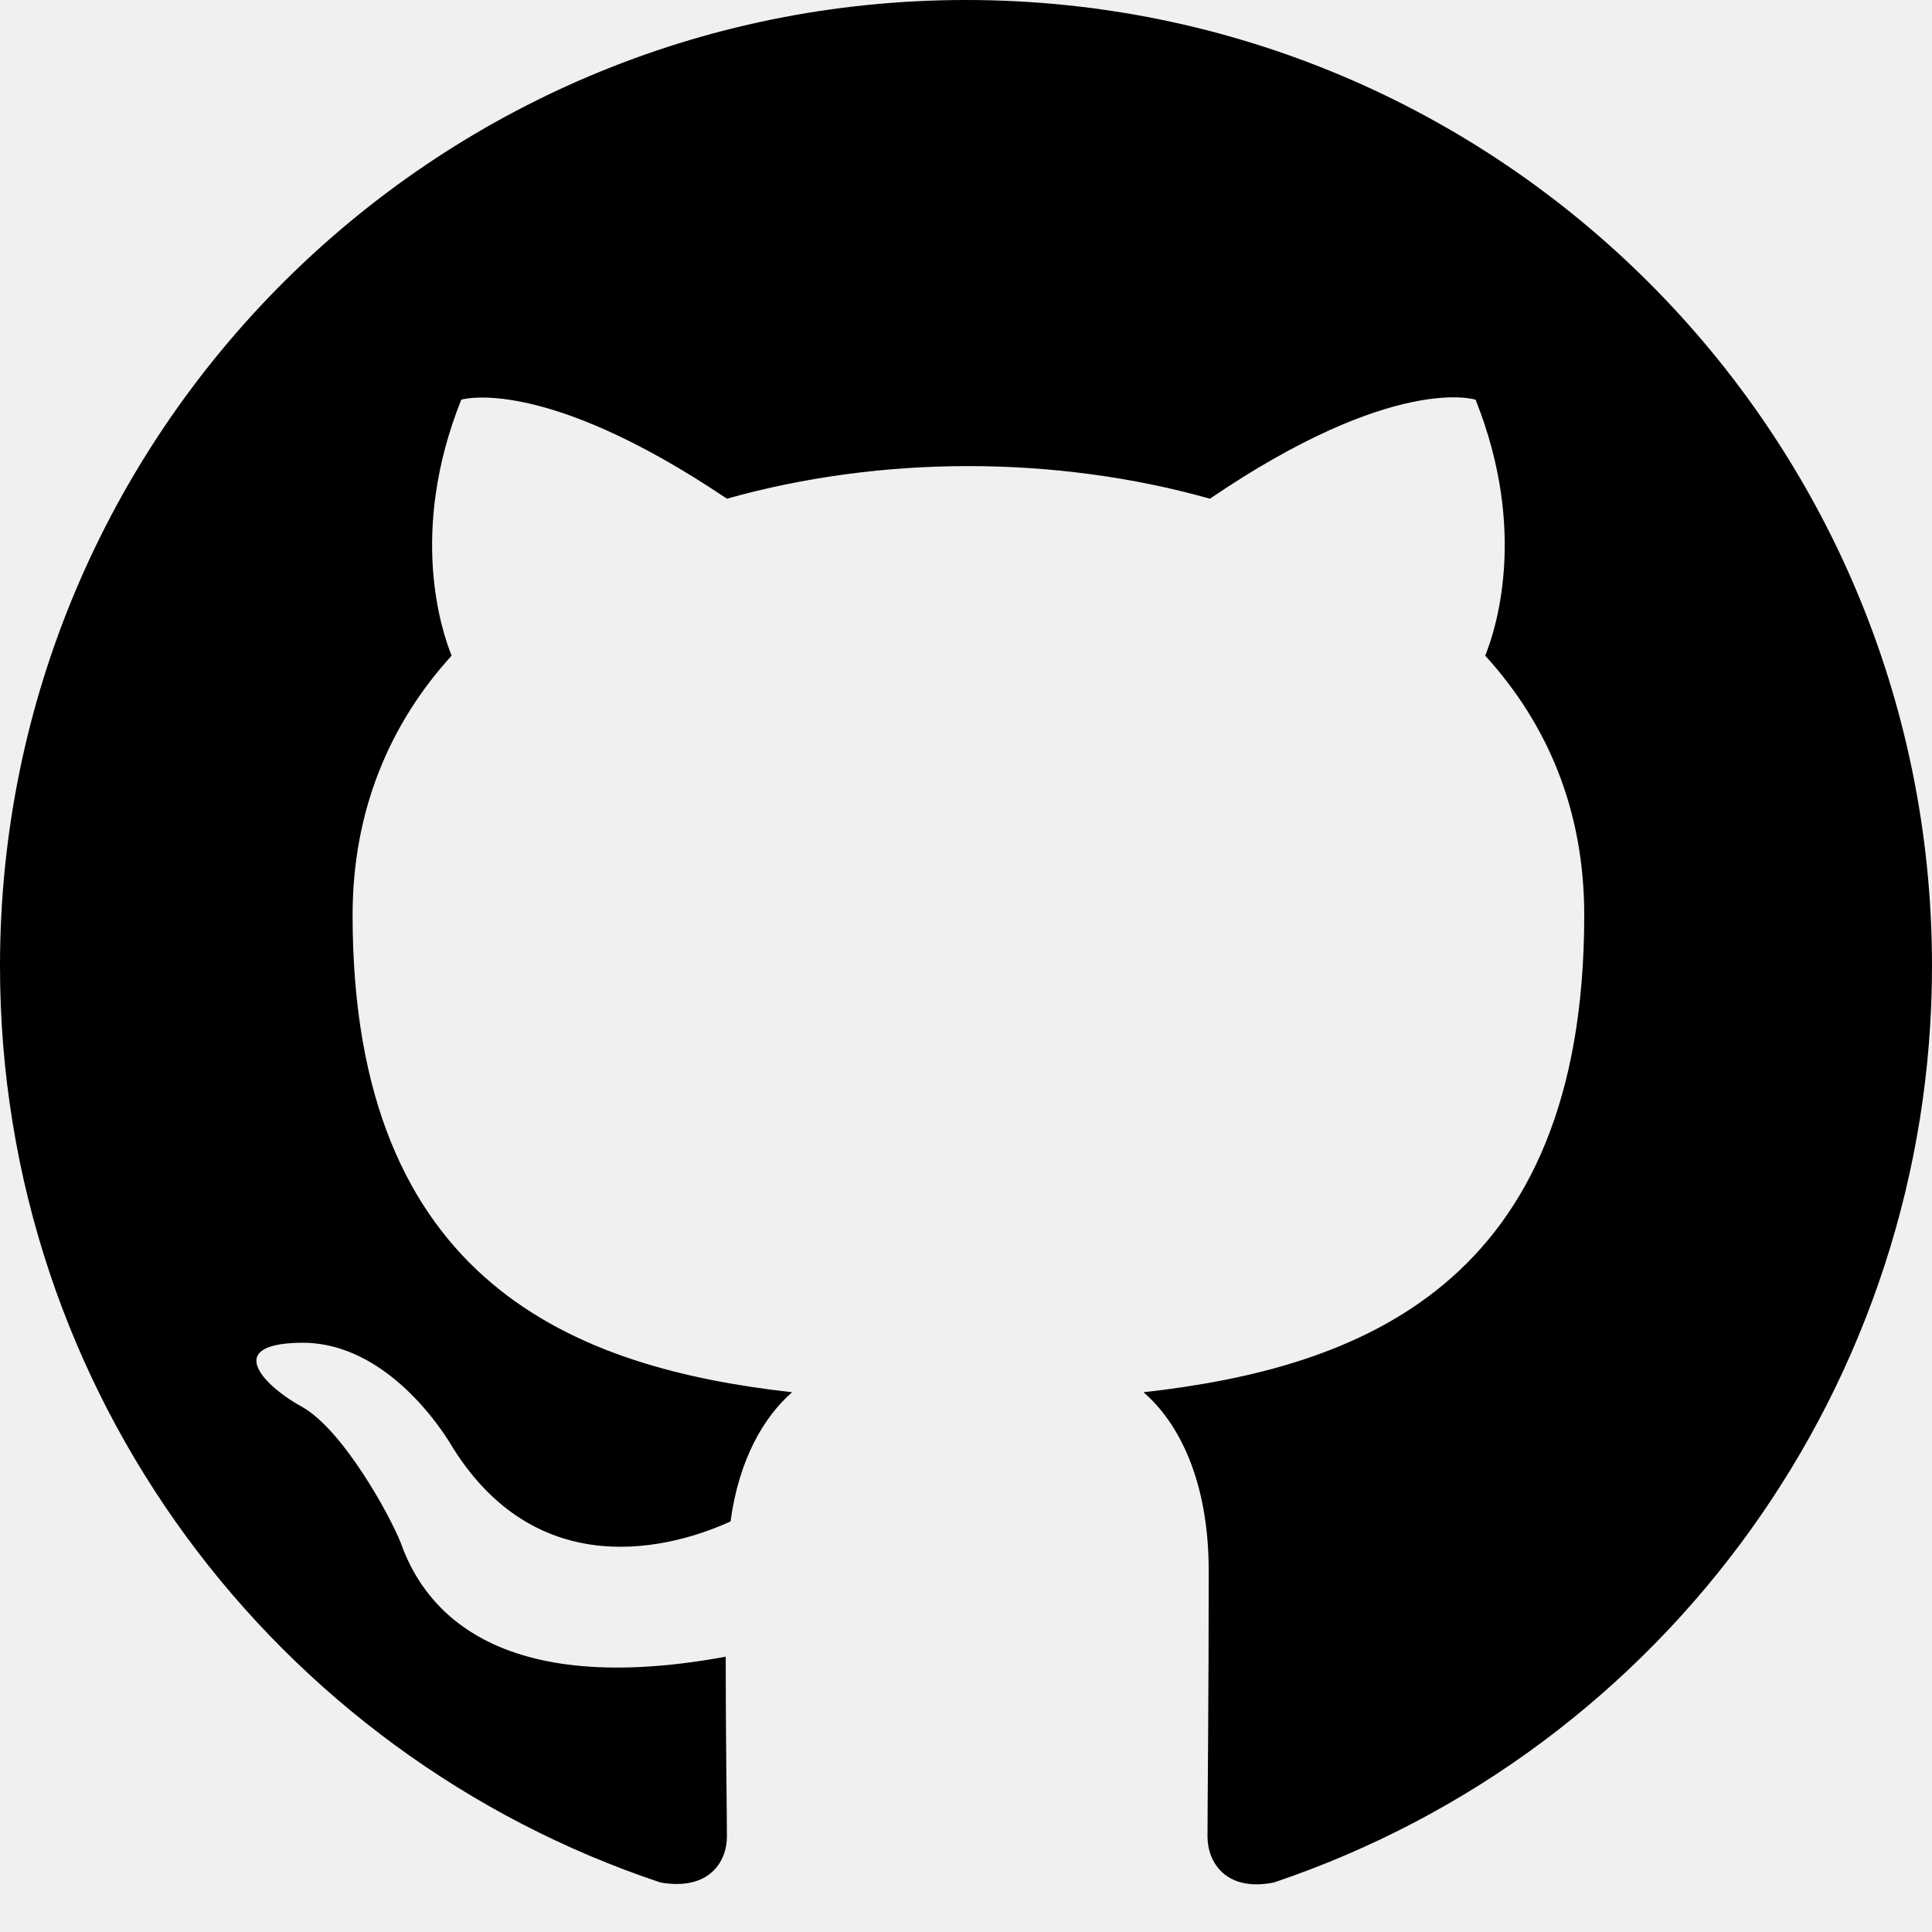
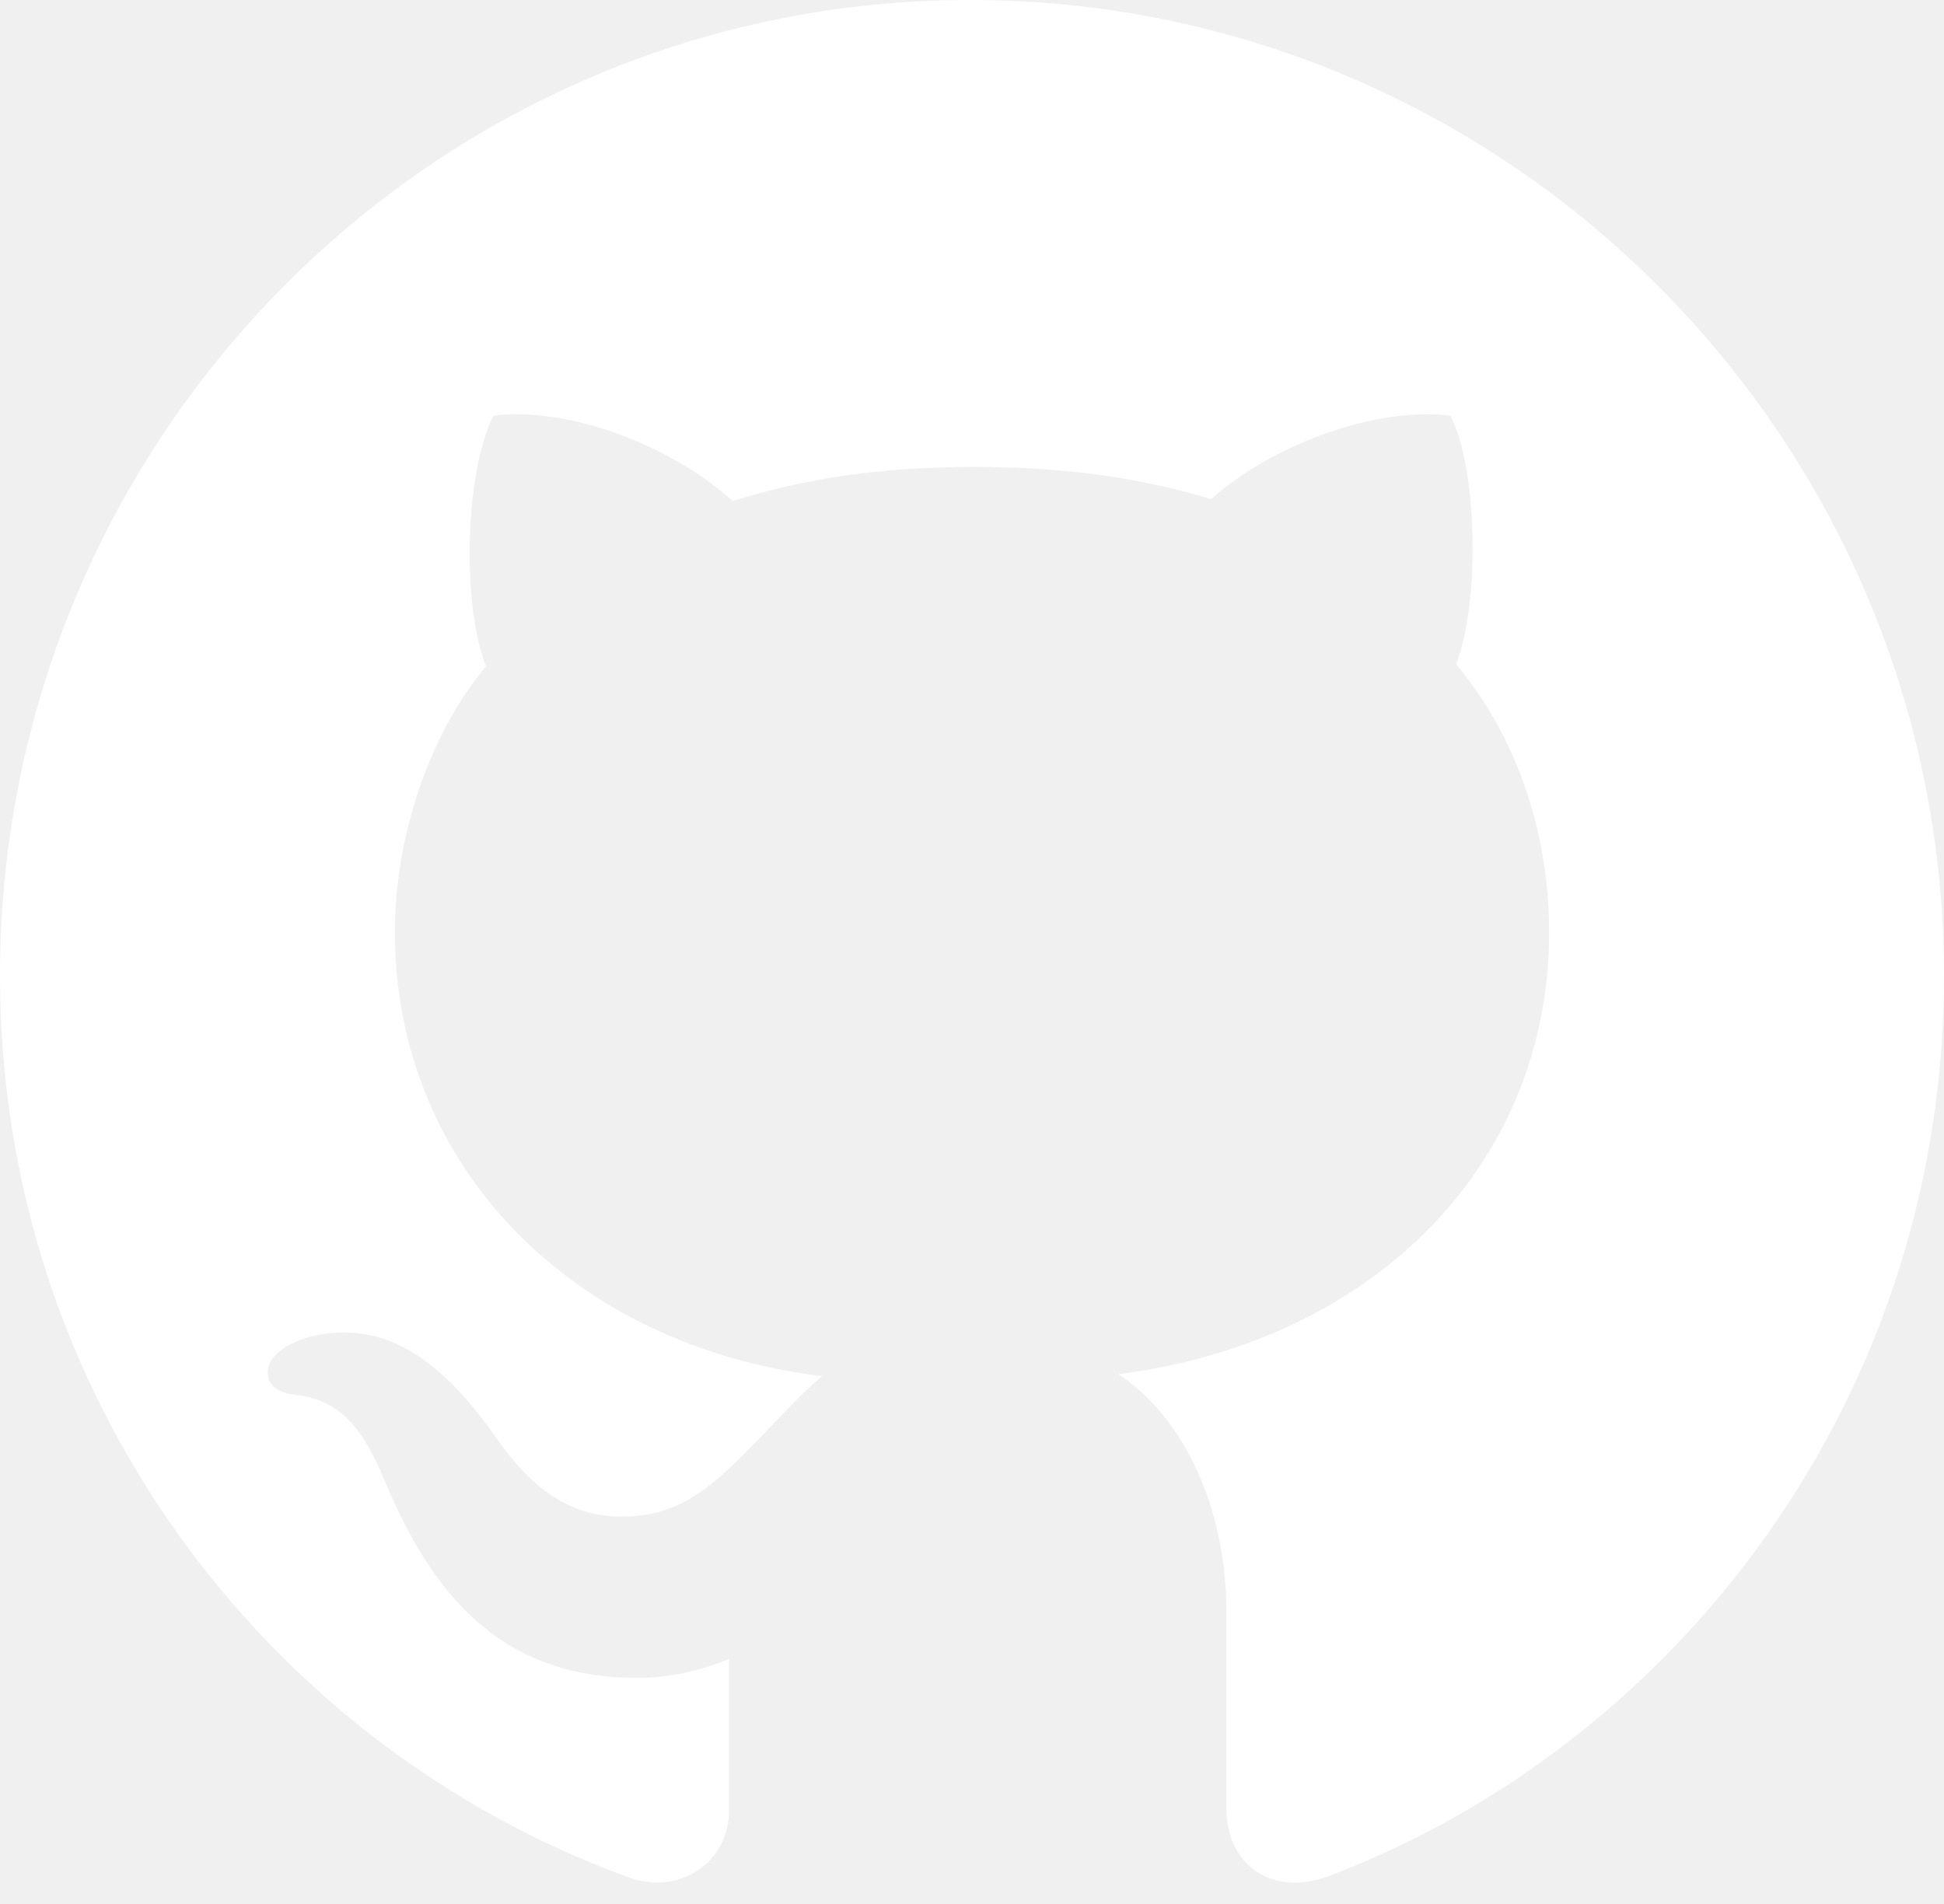
- <svg xmlns="http://www.w3.org/2000/svg" width="16" height="16" fill="currentColor" class="bi bi-github" viewBox="0 0 16 16">
-   <path d="M8 0C3.58 0 0 3.58 0 8c0 3.54 2.29 6.53 5.47 7.59.4.07.55-.17.55-.38 0-.19-.01-.82-.01-1.49-2.01.37-2.53-.49-2.69-.94-.09-.23-.48-.94-.82-1.13-.28-.15-.68-.52-.01-.53.63-.01 1.08.58 1.23.82.72 1.21 1.87.87 2.33.66.07-.52.28-.87.51-1.07-1.78-.2-3.64-.89-3.64-3.95 0-.87.31-1.59.82-2.15-.08-.2-.36-1.02.08-2.12 0 0 .67-.21 2.2.82.64-.18 1.32-.27 2-.27s1.36.09 2 .27c1.53-1.04 2.2-.82 2.2-.82.44 1.1.16 1.92.08 2.12.51.56.82 1.27.82 2.15 0 3.07-1.87 3.75-3.65 3.95.29.25.54.73.54 1.48 0 1.07-.01 1.93-.01 2.2 0 .21.15.46.55.38A8.01 8.01 0 0 0 16 8c0-4.42-3.58-8-8-8" />
+ <svg xmlns="http://www.w3.org/2000/svg" width="98" height="96" viewBox="0 0 98 96" fill="none">
+   <g clip-path="url(#clip0_730_27136)">
+     <path d="M41.44 69.385C28.807 67.853 19.906 58.762 19.906 46.99C19.906 42.205 21.629 37.037 24.5 33.592C23.256 30.434 23.447 23.734 24.883 20.959C28.711 20.48 33.879 22.49 36.941 25.266C40.578 24.117 44.406 23.543 49.096 23.543C53.785 23.543 57.613 24.117 61.059 25.17C64.025 22.49 69.289 20.48 73.117 20.959C74.457 23.543 74.648 30.242 73.404 33.496C76.467 37.133 78.094 42.014 78.094 46.99C78.094 58.762 69.193 67.662 56.369 69.289C59.623 71.394 61.824 75.988 61.824 81.252L61.824 91.205C61.824 94.076 64.217 95.703 67.088 94.555C84.41 87.951 98 70.629 98 49.191C98 22.107 75.988 6.69539e-07 48.904 4.309e-07C21.82 1.92261e-07 -1.9479e-07 22.107 -4.3343e-07 49.191C-6.20631e-07 70.438 13.494 88.047 31.678 94.65C34.262 95.607 36.75 93.885 36.75 91.301L36.75 83.644C35.41 84.219 33.688 84.602 32.156 84.602C25.84 84.602 22.107 81.156 19.428 74.744C18.375 72.16 17.227 70.629 15.025 70.342C13.877 70.246 13.494 69.768 13.494 69.193C13.494 68.045 15.408 67.184 17.322 67.184C20.098 67.184 22.49 68.906 24.979 72.447C26.893 75.223 28.902 76.467 31.295 76.467C33.688 76.467 35.219 75.606 37.42 73.404C39.047 71.777 40.291 70.342 41.44 69.385Z" fill="white" />
+   </g>
+   <defs>
+     <clipPath id="clip0_730_27136">
+       <rect width="98" height="96" fill="white" />
+     </clipPath>
+   </defs>
</svg>
